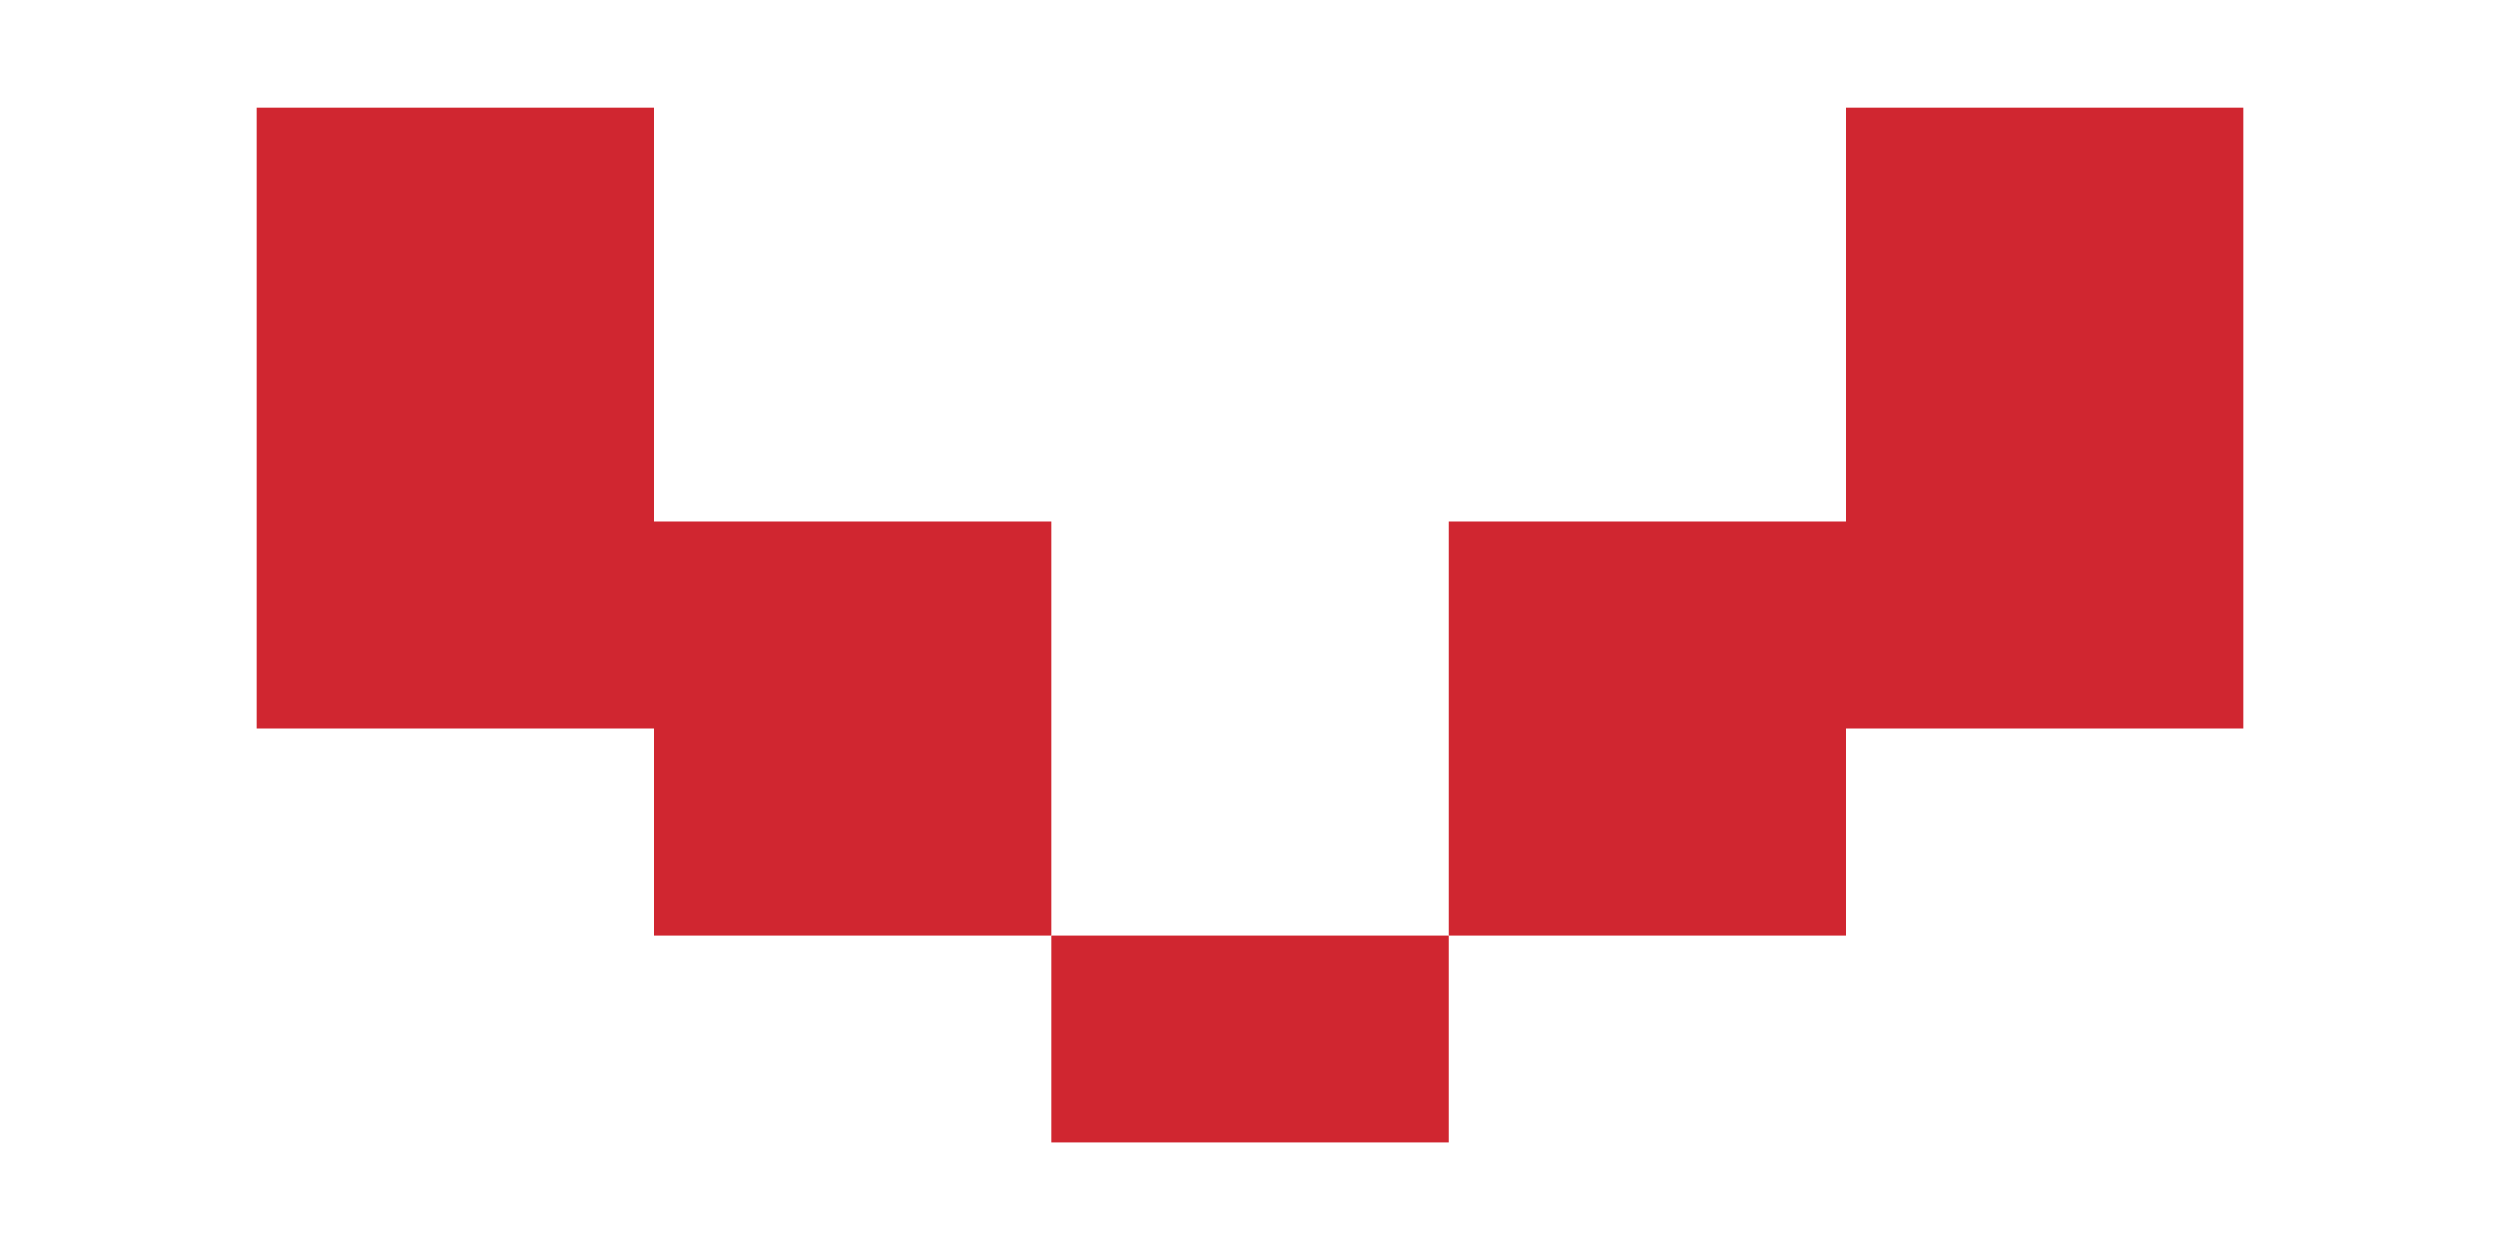
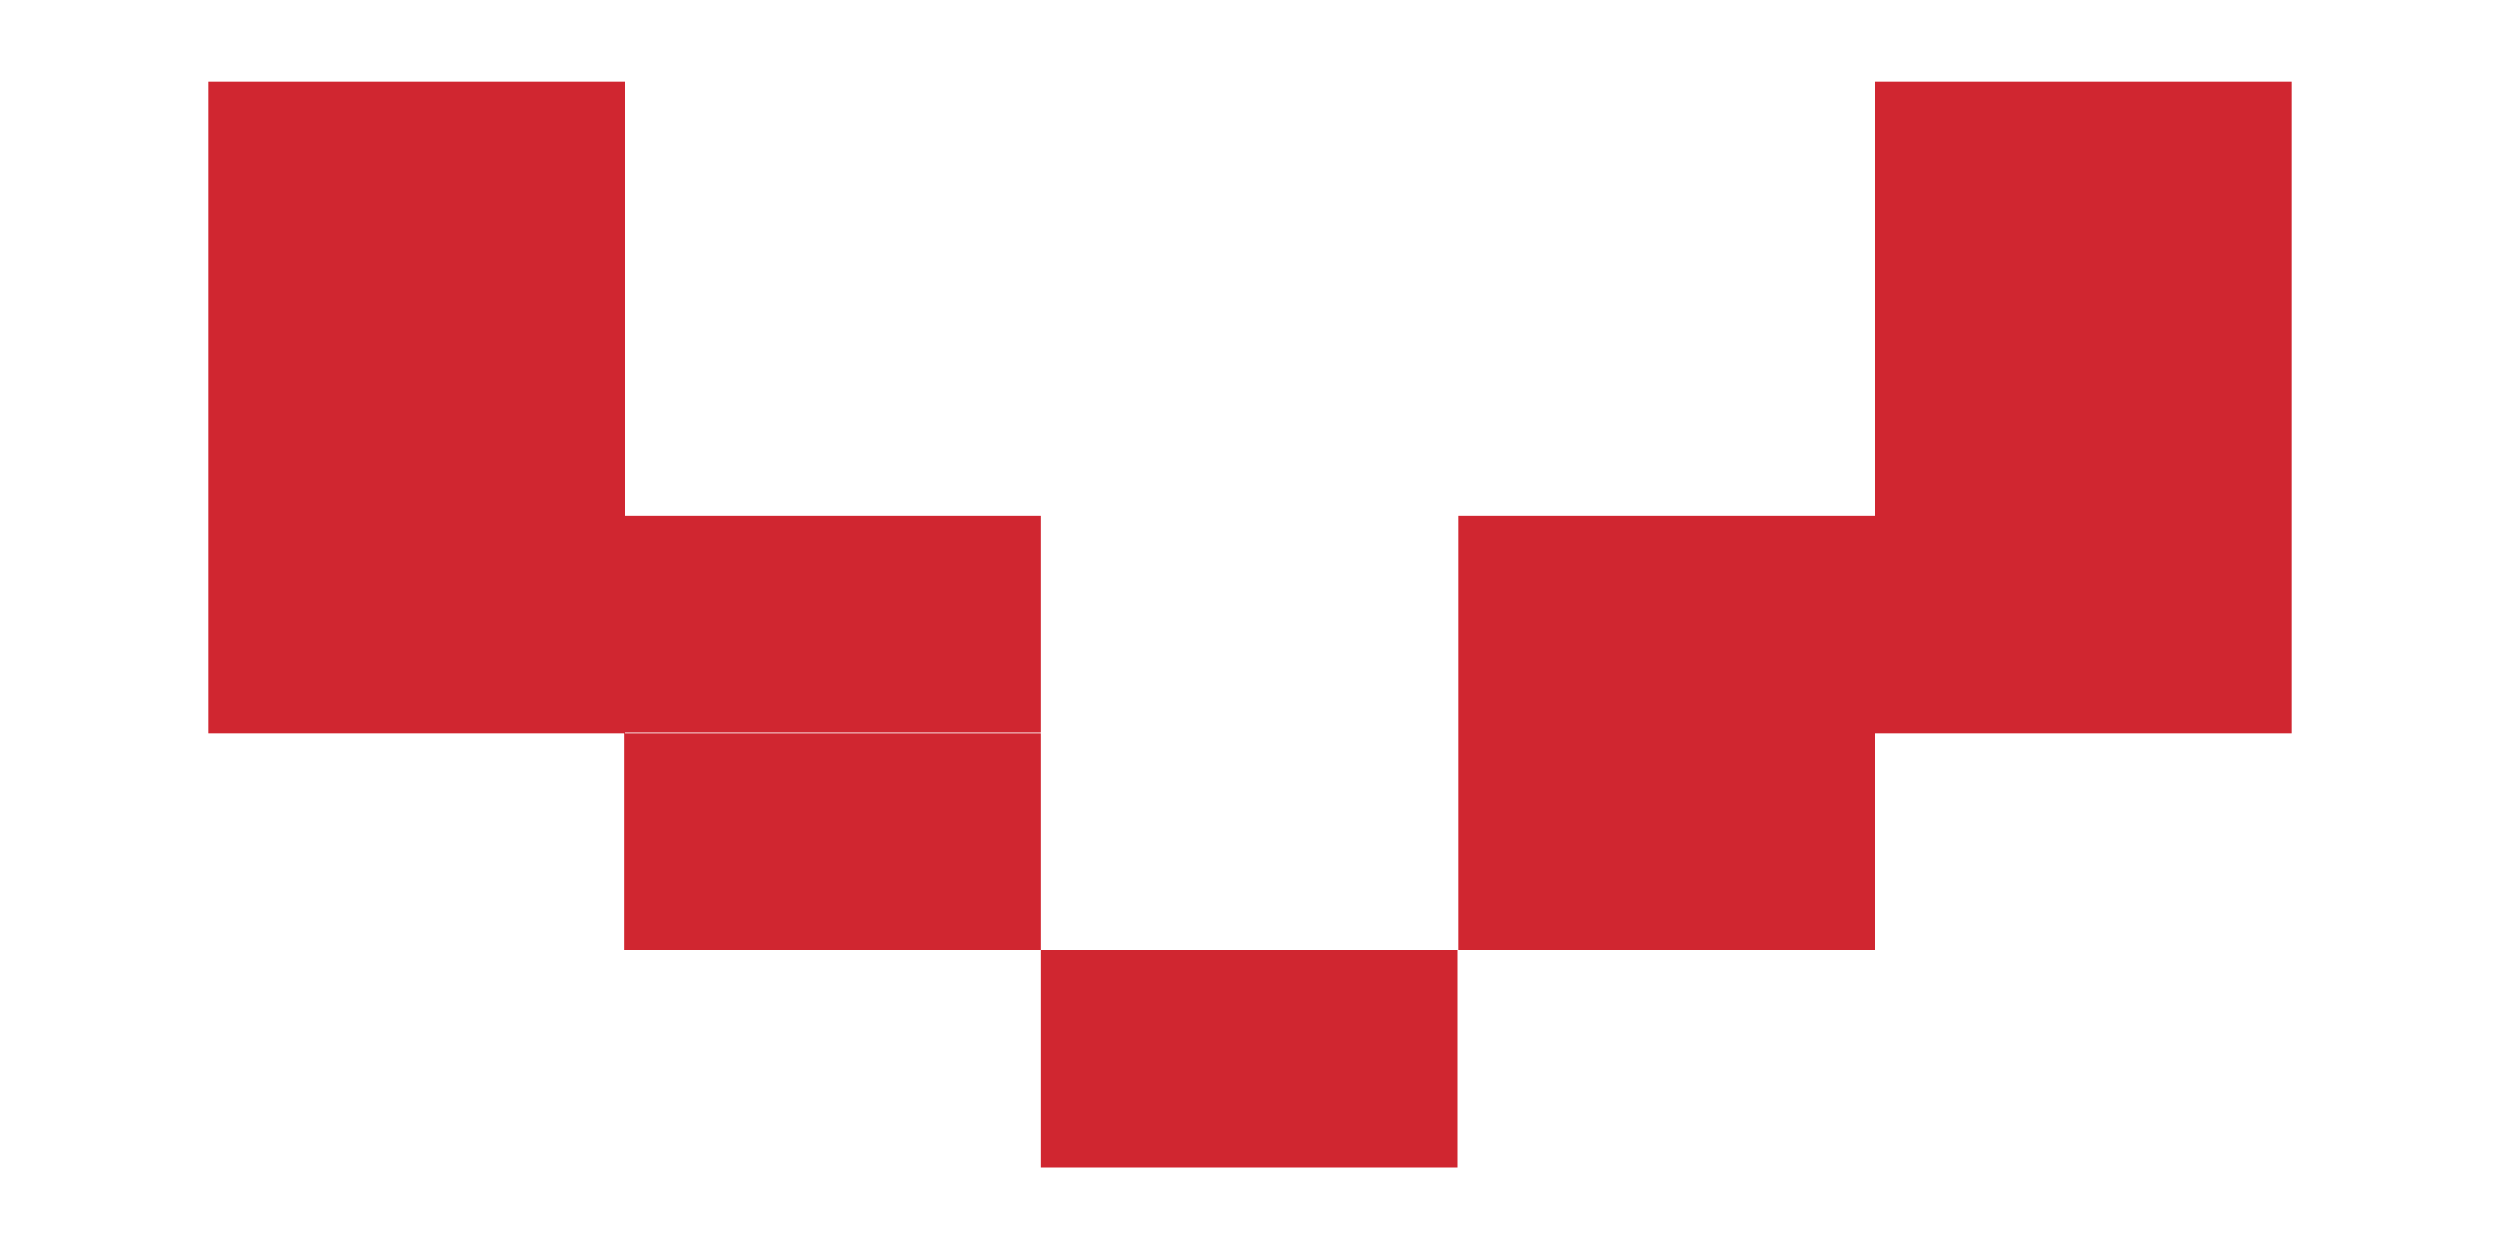
- <svg xmlns="http://www.w3.org/2000/svg" version="1.1" id="Layer_1" x="0px" y="0px" width="30px" height="15px" viewBox="0 0 30 15" enable-background="new 0 0 30 15" xml:space="preserve">
+ <svg xmlns="http://www.w3.org/2000/svg" version="1.0" id="Layer_1" x="0px" y="0px" viewBox="0 0 300 150" style="enable-background:new 0 0 300 150;" xml:space="preserve">
+   <style type="text/css">
+ 	.st0{fill:#D02630;}
+ </style>
  <g>
-     <polygon fill="#D02630" points="12.616,6.258 7.848,6.258 7.848,3.774 7.848,1.292 3.08,1.292 3.08,3.774 3.08,6.258 3.08,8.742    7.848,8.742 7.848,11.227 12.616,11.227 12.616,8.742  " />
-     <polygon fill="#D02630" points="22.152,1.292 22.152,3.774 22.152,6.258 17.385,6.258 17.385,8.742 17.385,11.227 22.152,11.227    22.152,8.742 26.92,8.742 26.92,6.258 26.92,3.774 26.92,1.292  " />
-     <rect x="12.616" y="11.227" fill="#D02630" width="4.769" height="2.482" />
+     <rect x="124.9" y="114" class="st0" width="50" height="26.1" />
+     <polygon class="st0" points="75,88 75,87.9 124.9,87.9 124.9,61.9 75,61.9 75,35.9 75,9.8 25,9.8 25,35.9 25,61.9 25,88 74.9,88    74.9,114 124.9,114 124.9,88  " />
+     <polygon class="st0" points="225,9.8 225,35.9 225,61.9 175,61.9 175,88 175,114 225,114 225,88 275,88 275,61.9 275,35.9 275,9.8     " />
  </g>
-   <g id="Layer_2">
- </g>
-   <g id="Layer_3">
- </g>
</svg>
